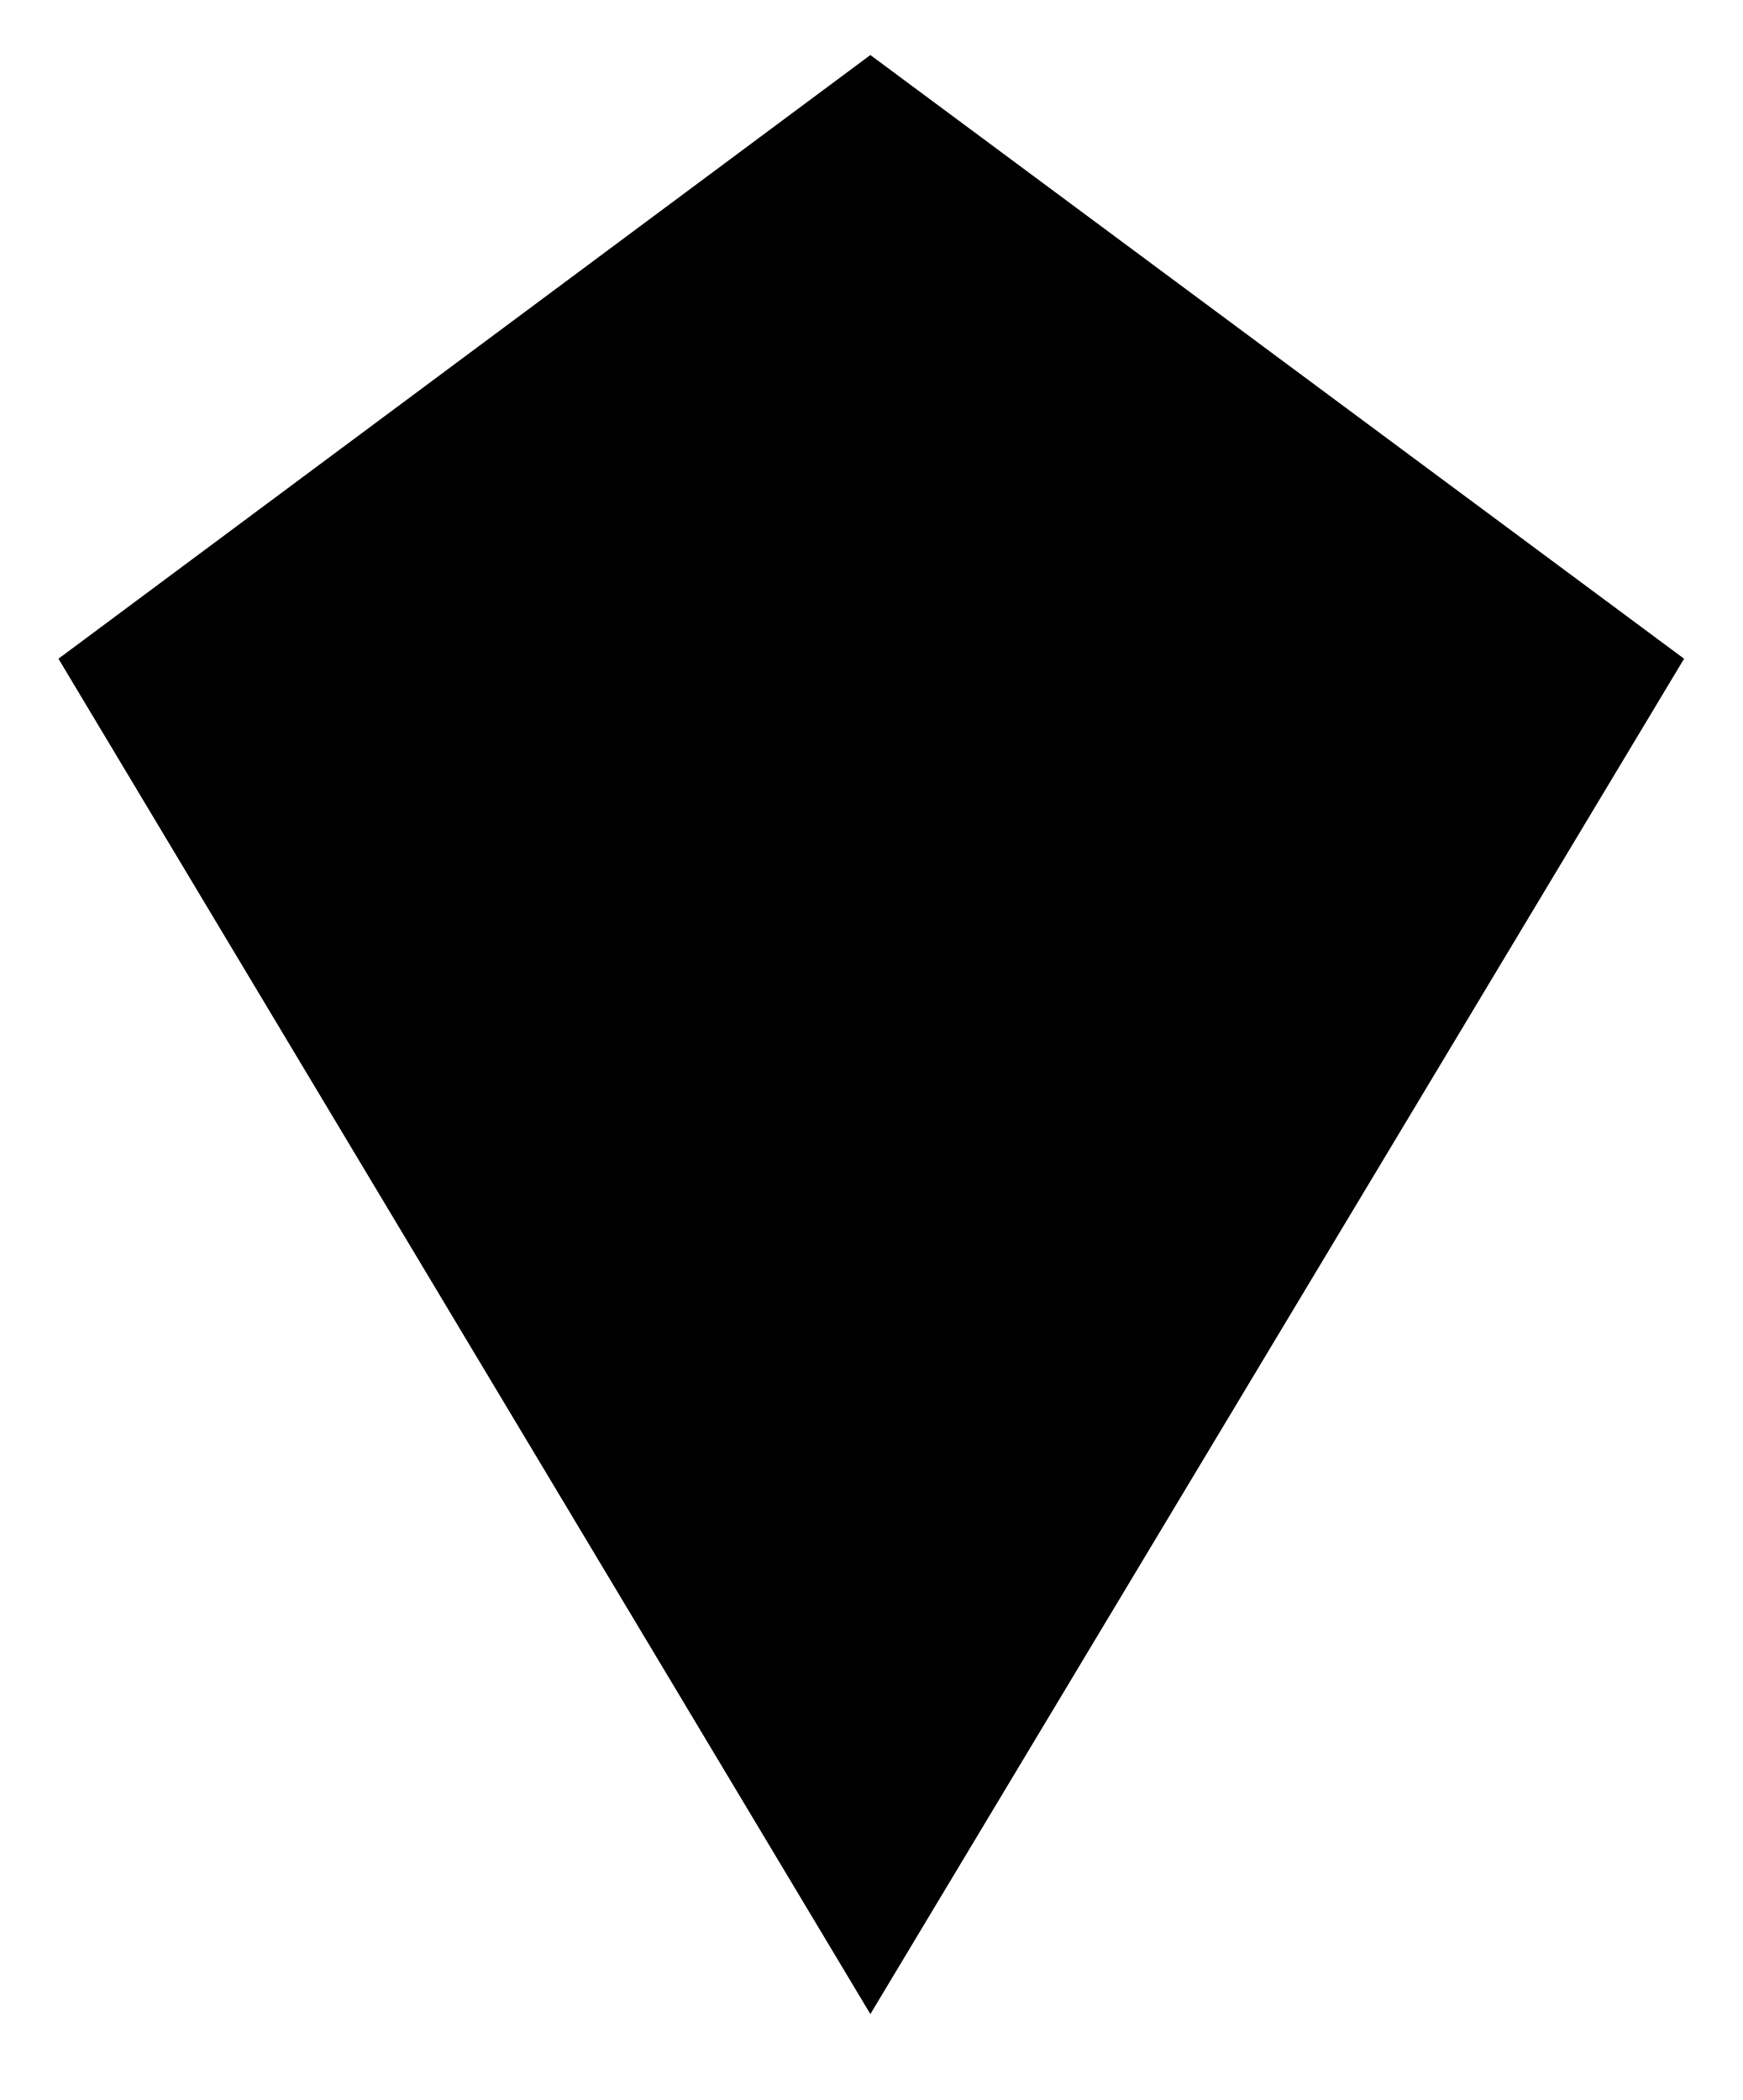
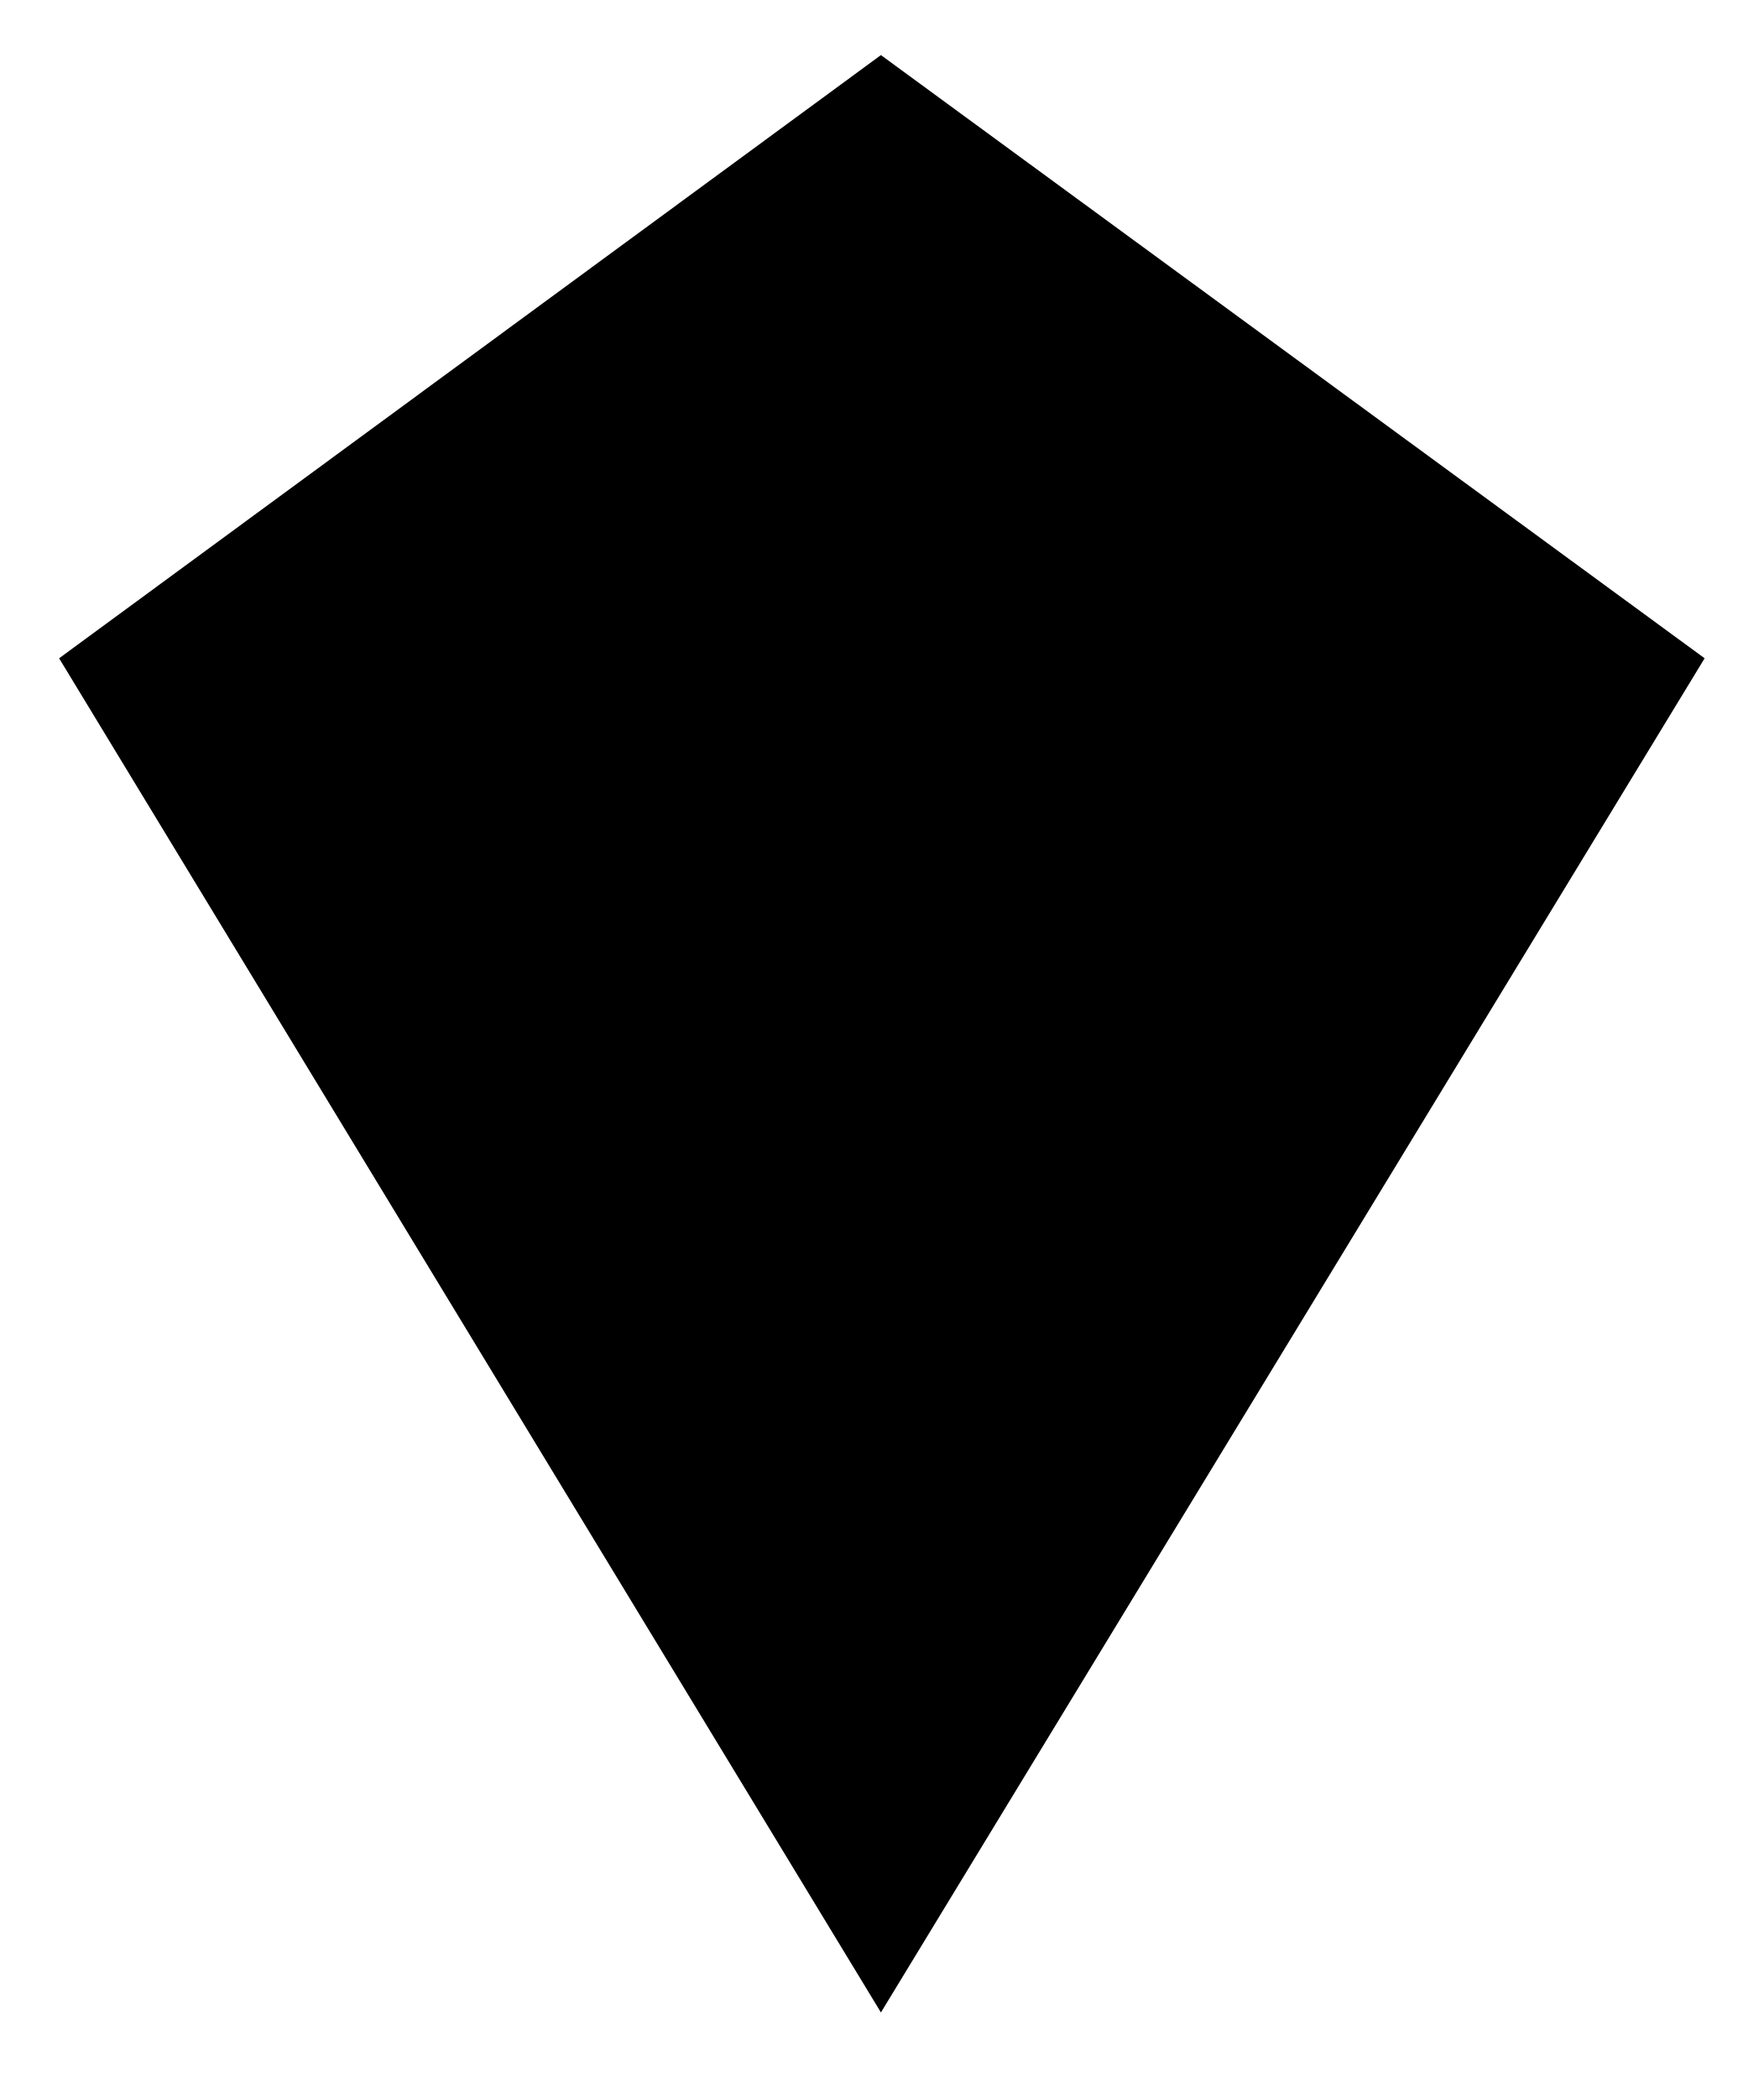
- <svg xmlns="http://www.w3.org/2000/svg" viewBox="0 0 19.473 23.467" version="1.1" id="svg2" height="25.032" width="20.772">
+ <svg xmlns="http://www.w3.org/2000/svg" viewBox="0 0 19.694 23.425" version="1.1" id="svg2" height="24.987" width="21.007">
  <defs id="defs4" />
-   <path style="fill:#000000;fill-opacity:1;stroke:none;stroke-width:0.988;stroke-linecap:round;stroke-opacity:1" d="M 0.653,7.361 9.726,22.507 18.819,7.361 9.726,0.615 Z" id="path4308" />
+   <path style="fill:#000000;fill-opacity:1;stroke:none;stroke-width:0.993;stroke-linecap:round;stroke-opacity:1" d="M 0.66,7.35 9.836,22.47 19.033,7.35 9.836,0.615 Z" id="path4308" />
</svg>
